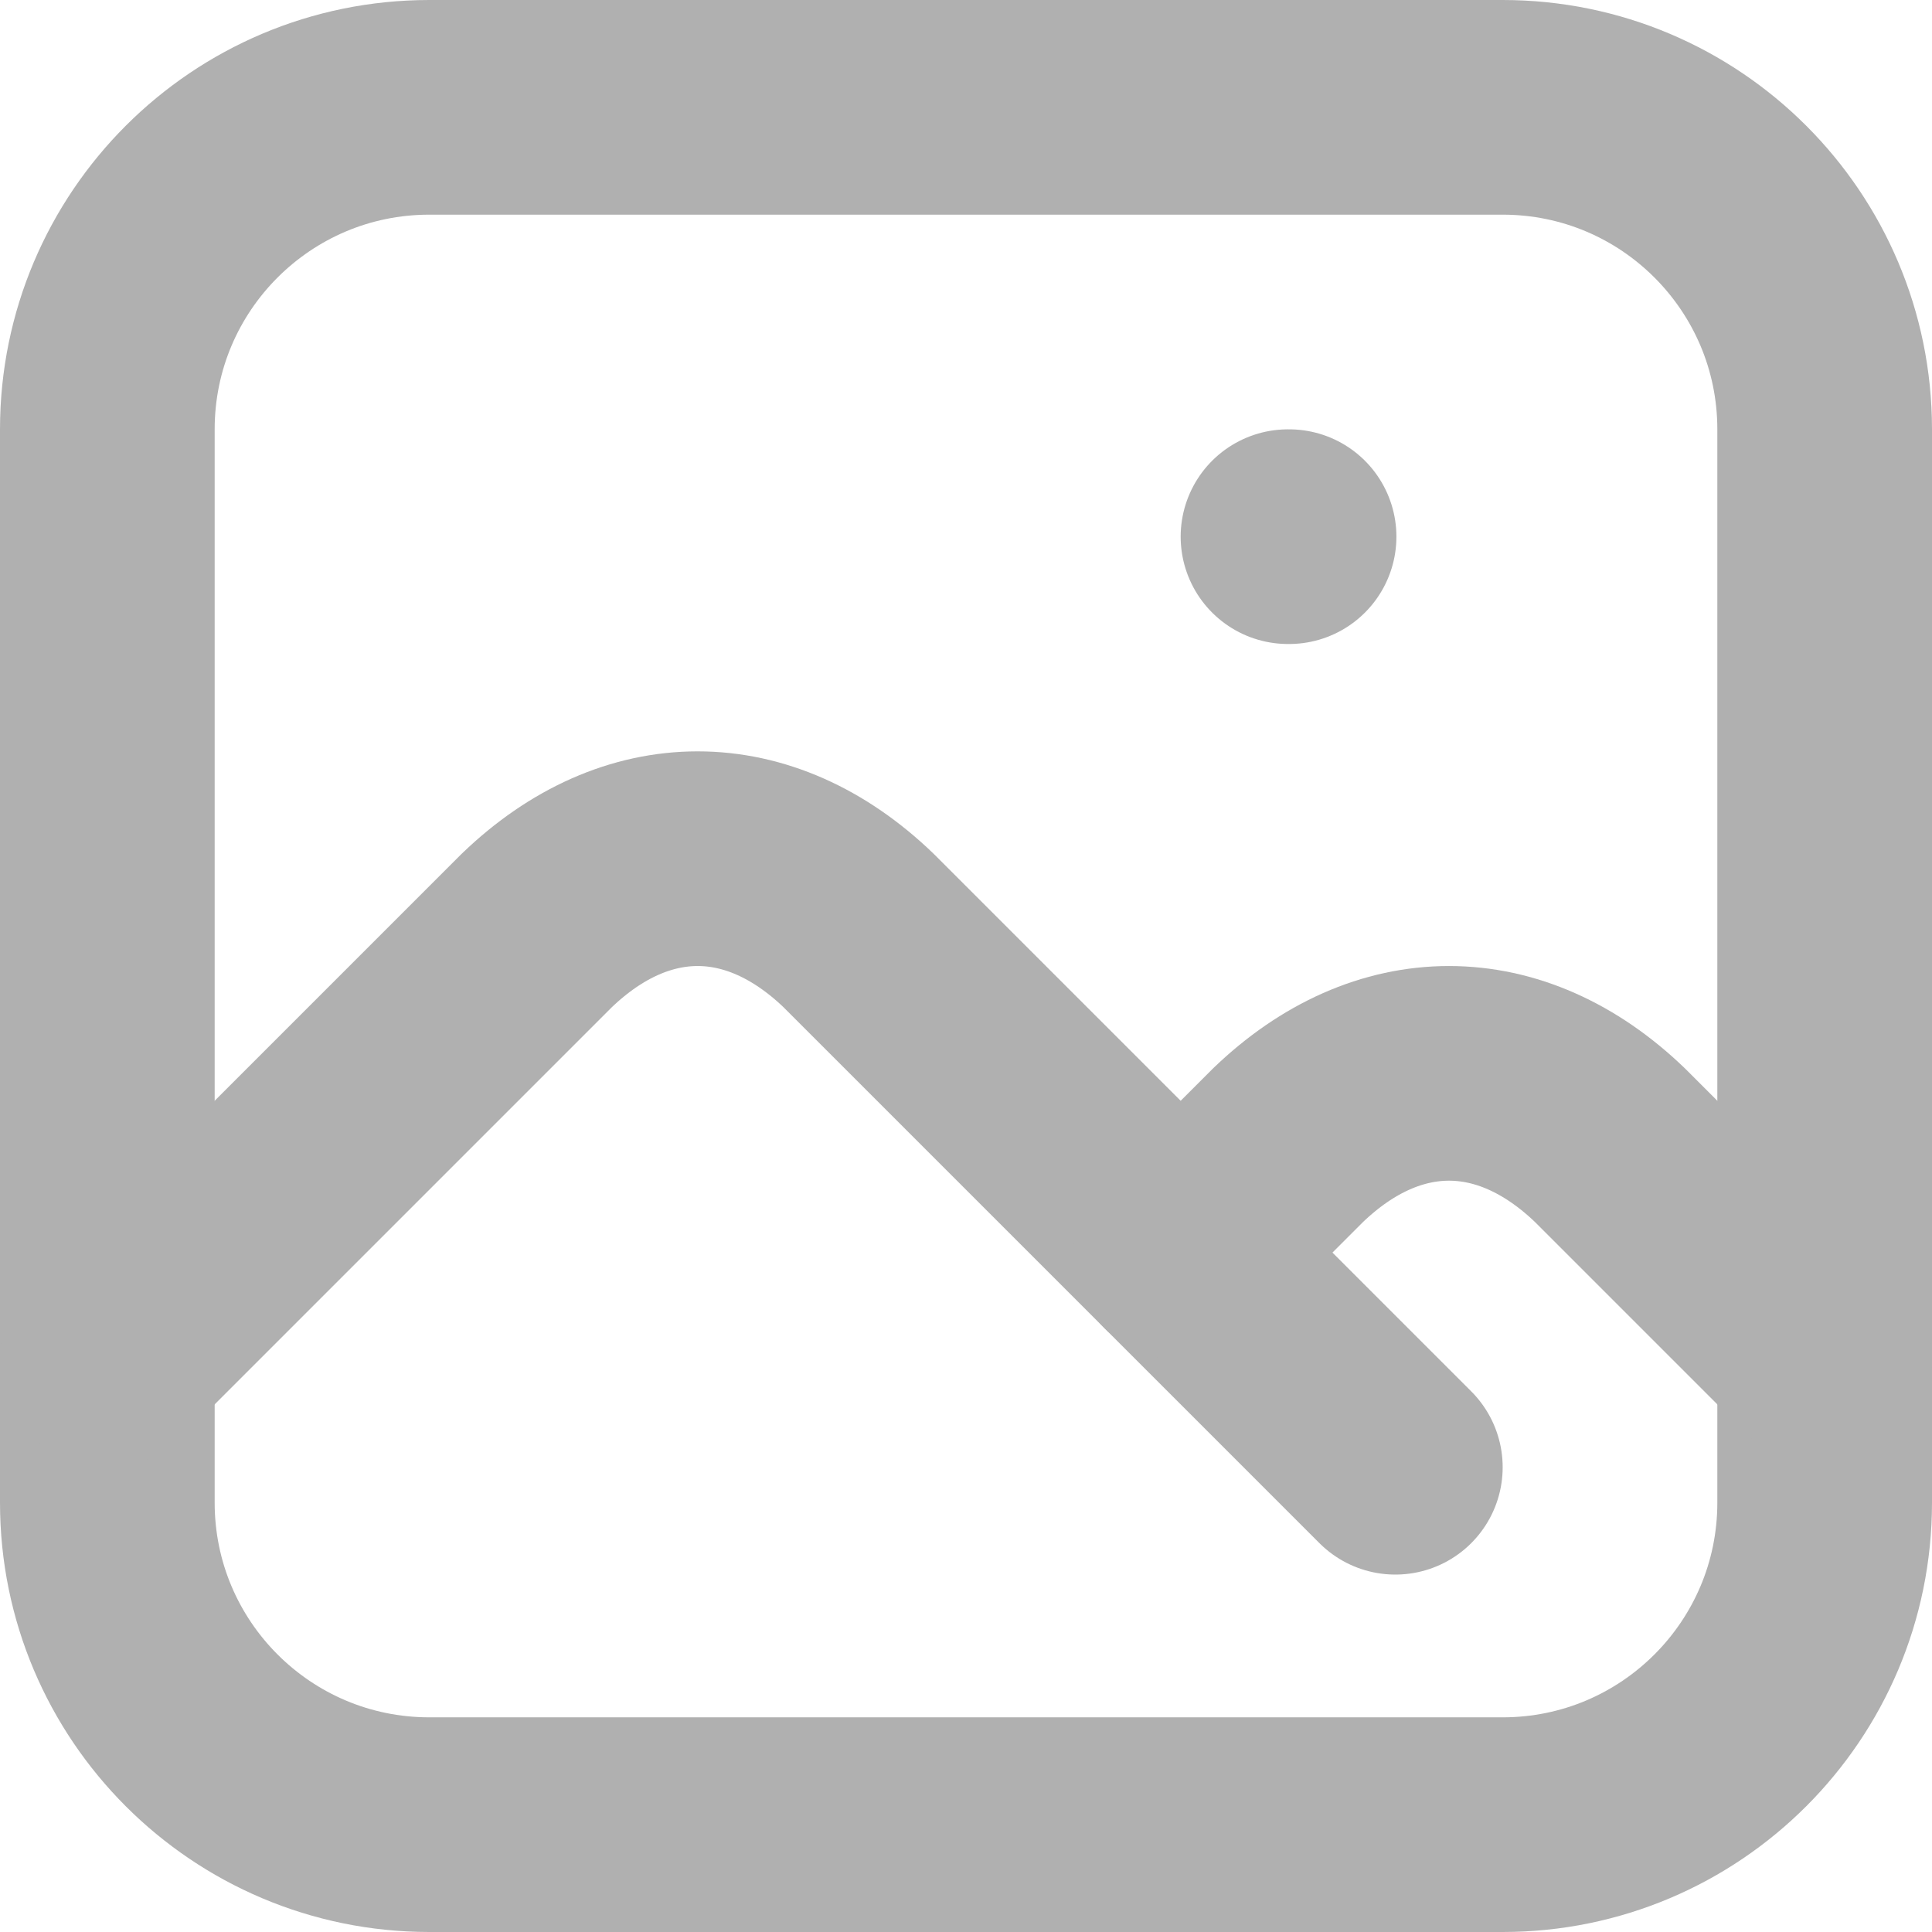
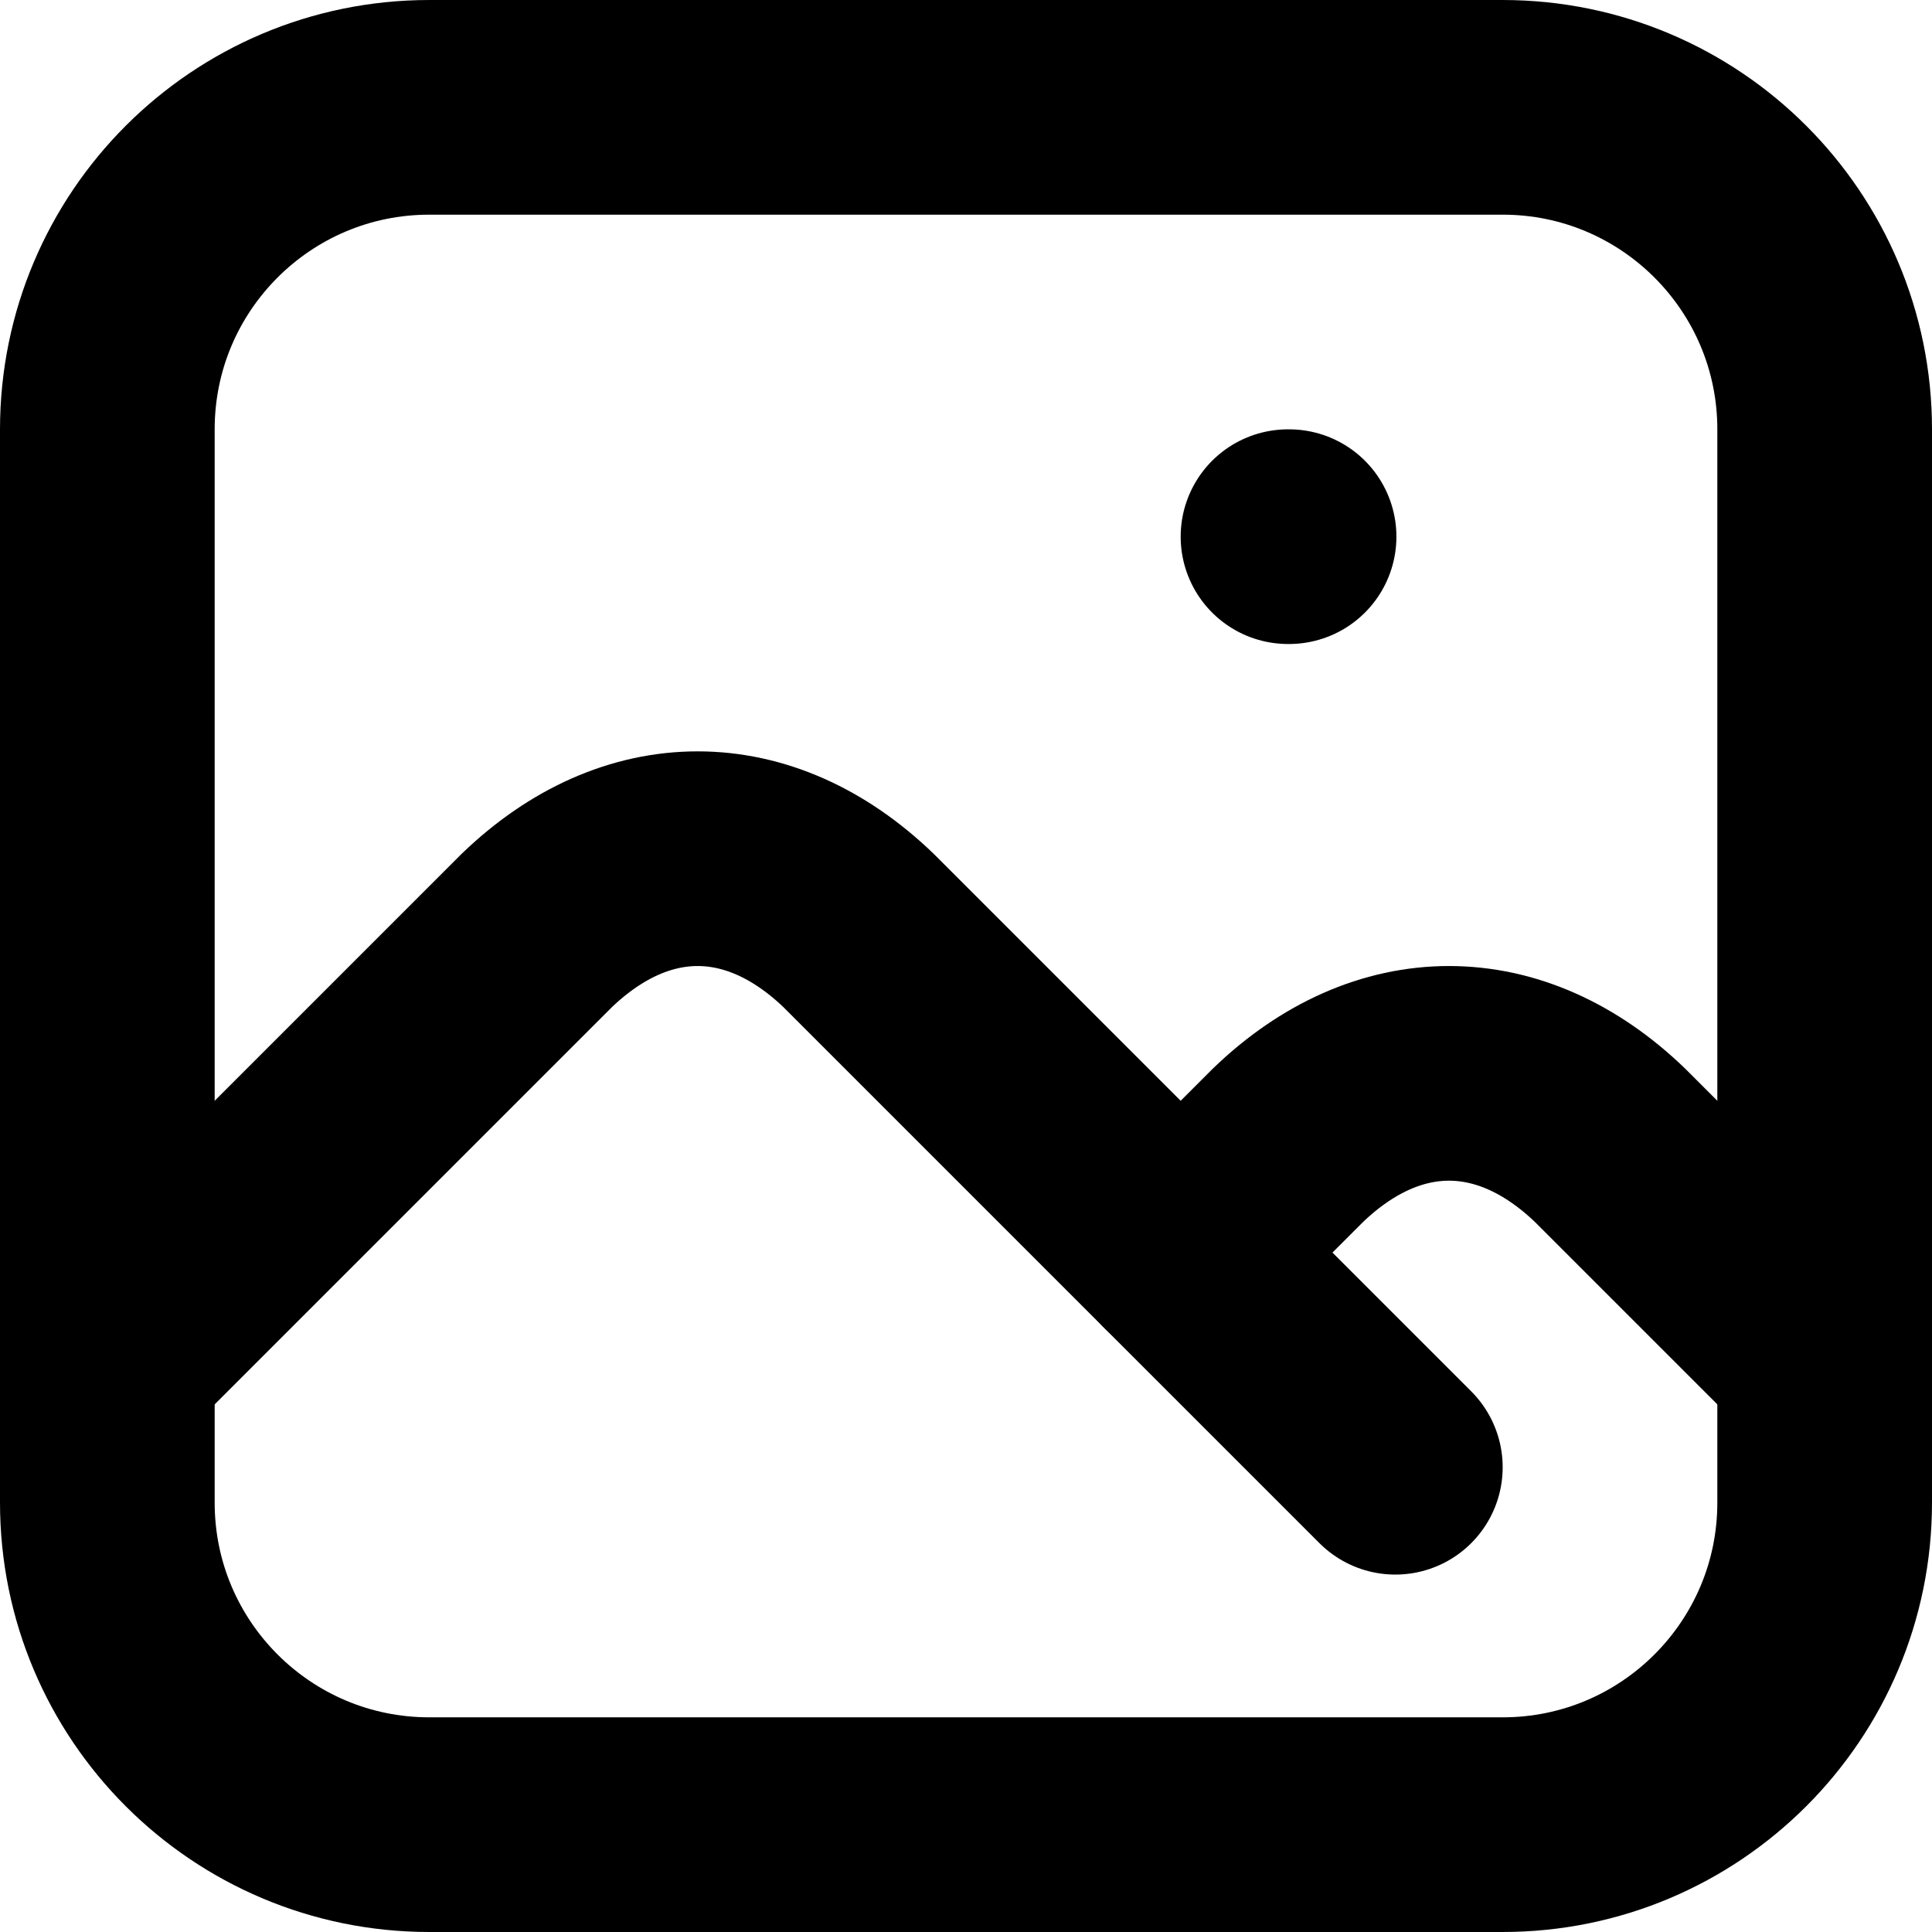
<svg xmlns="http://www.w3.org/2000/svg" width="18px" height="18px" viewBox="0 0 18 18" version="1.1">
  <defs />
  <g id="Page-1" stroke="none" stroke-width="1" fill="none" fill-rule="evenodd">
    <g id="photo" transform="translate(-3, -3)">
      <polygon id="Shape" points="0 0 24 0 24 24 0 24" />
-       <path d="M15,8 L15.01,8" id="Shape" stroke="#B0B0B0" stroke-width="2" stroke-linecap="round" stroke-linejoin="round" />
-       <rect id="Rectangle-path" stroke="#B0B0B0" stroke-width="2" stroke-linecap="round" stroke-linejoin="round" x="4" y="4" width="16" height="16" rx="3" />
-       <path d="M4,15.67 L8,11.67 C8.928,10.777 10.072,10.777 11,11.67 L16,16.67" id="Shape" stroke="#B0B0B0" stroke-width="2" stroke-linecap="round" stroke-linejoin="round" />
-       <path d="M14,14.67 L15,13.67 C15.928,12.777 17.072,12.777 18,13.67 L20,15.67" id="Shape" stroke="#B0B0B0" stroke-width="2" stroke-linecap="round" stroke-linejoin="round" />
+       <path d="M15,8 L15.01,8" id="Shape" stroke="#000000" stroke-width="2" stroke-linecap="round" stroke-linejoin="round" />
+       <rect id="Rectangle-path" stroke="#000000" stroke-width="2" stroke-linecap="round" stroke-linejoin="round" x="4" y="4" width="16" height="16" rx="3" />
+       <path d="M4,15.67 L8,11.67 C8.928,10.777 10.072,10.777 11,11.67 L16,16.67" id="Shape" stroke="#000000" stroke-width="2" stroke-linecap="round" stroke-linejoin="round" />
+       <path d="M14,14.67 L15,13.67 C15.928,12.777 17.072,12.777 18,13.67 L20,15.67" id="Shape" stroke="#000000" stroke-width="2" stroke-linecap="round" stroke-linejoin="round" />
    </g>
  </g>
</svg>
